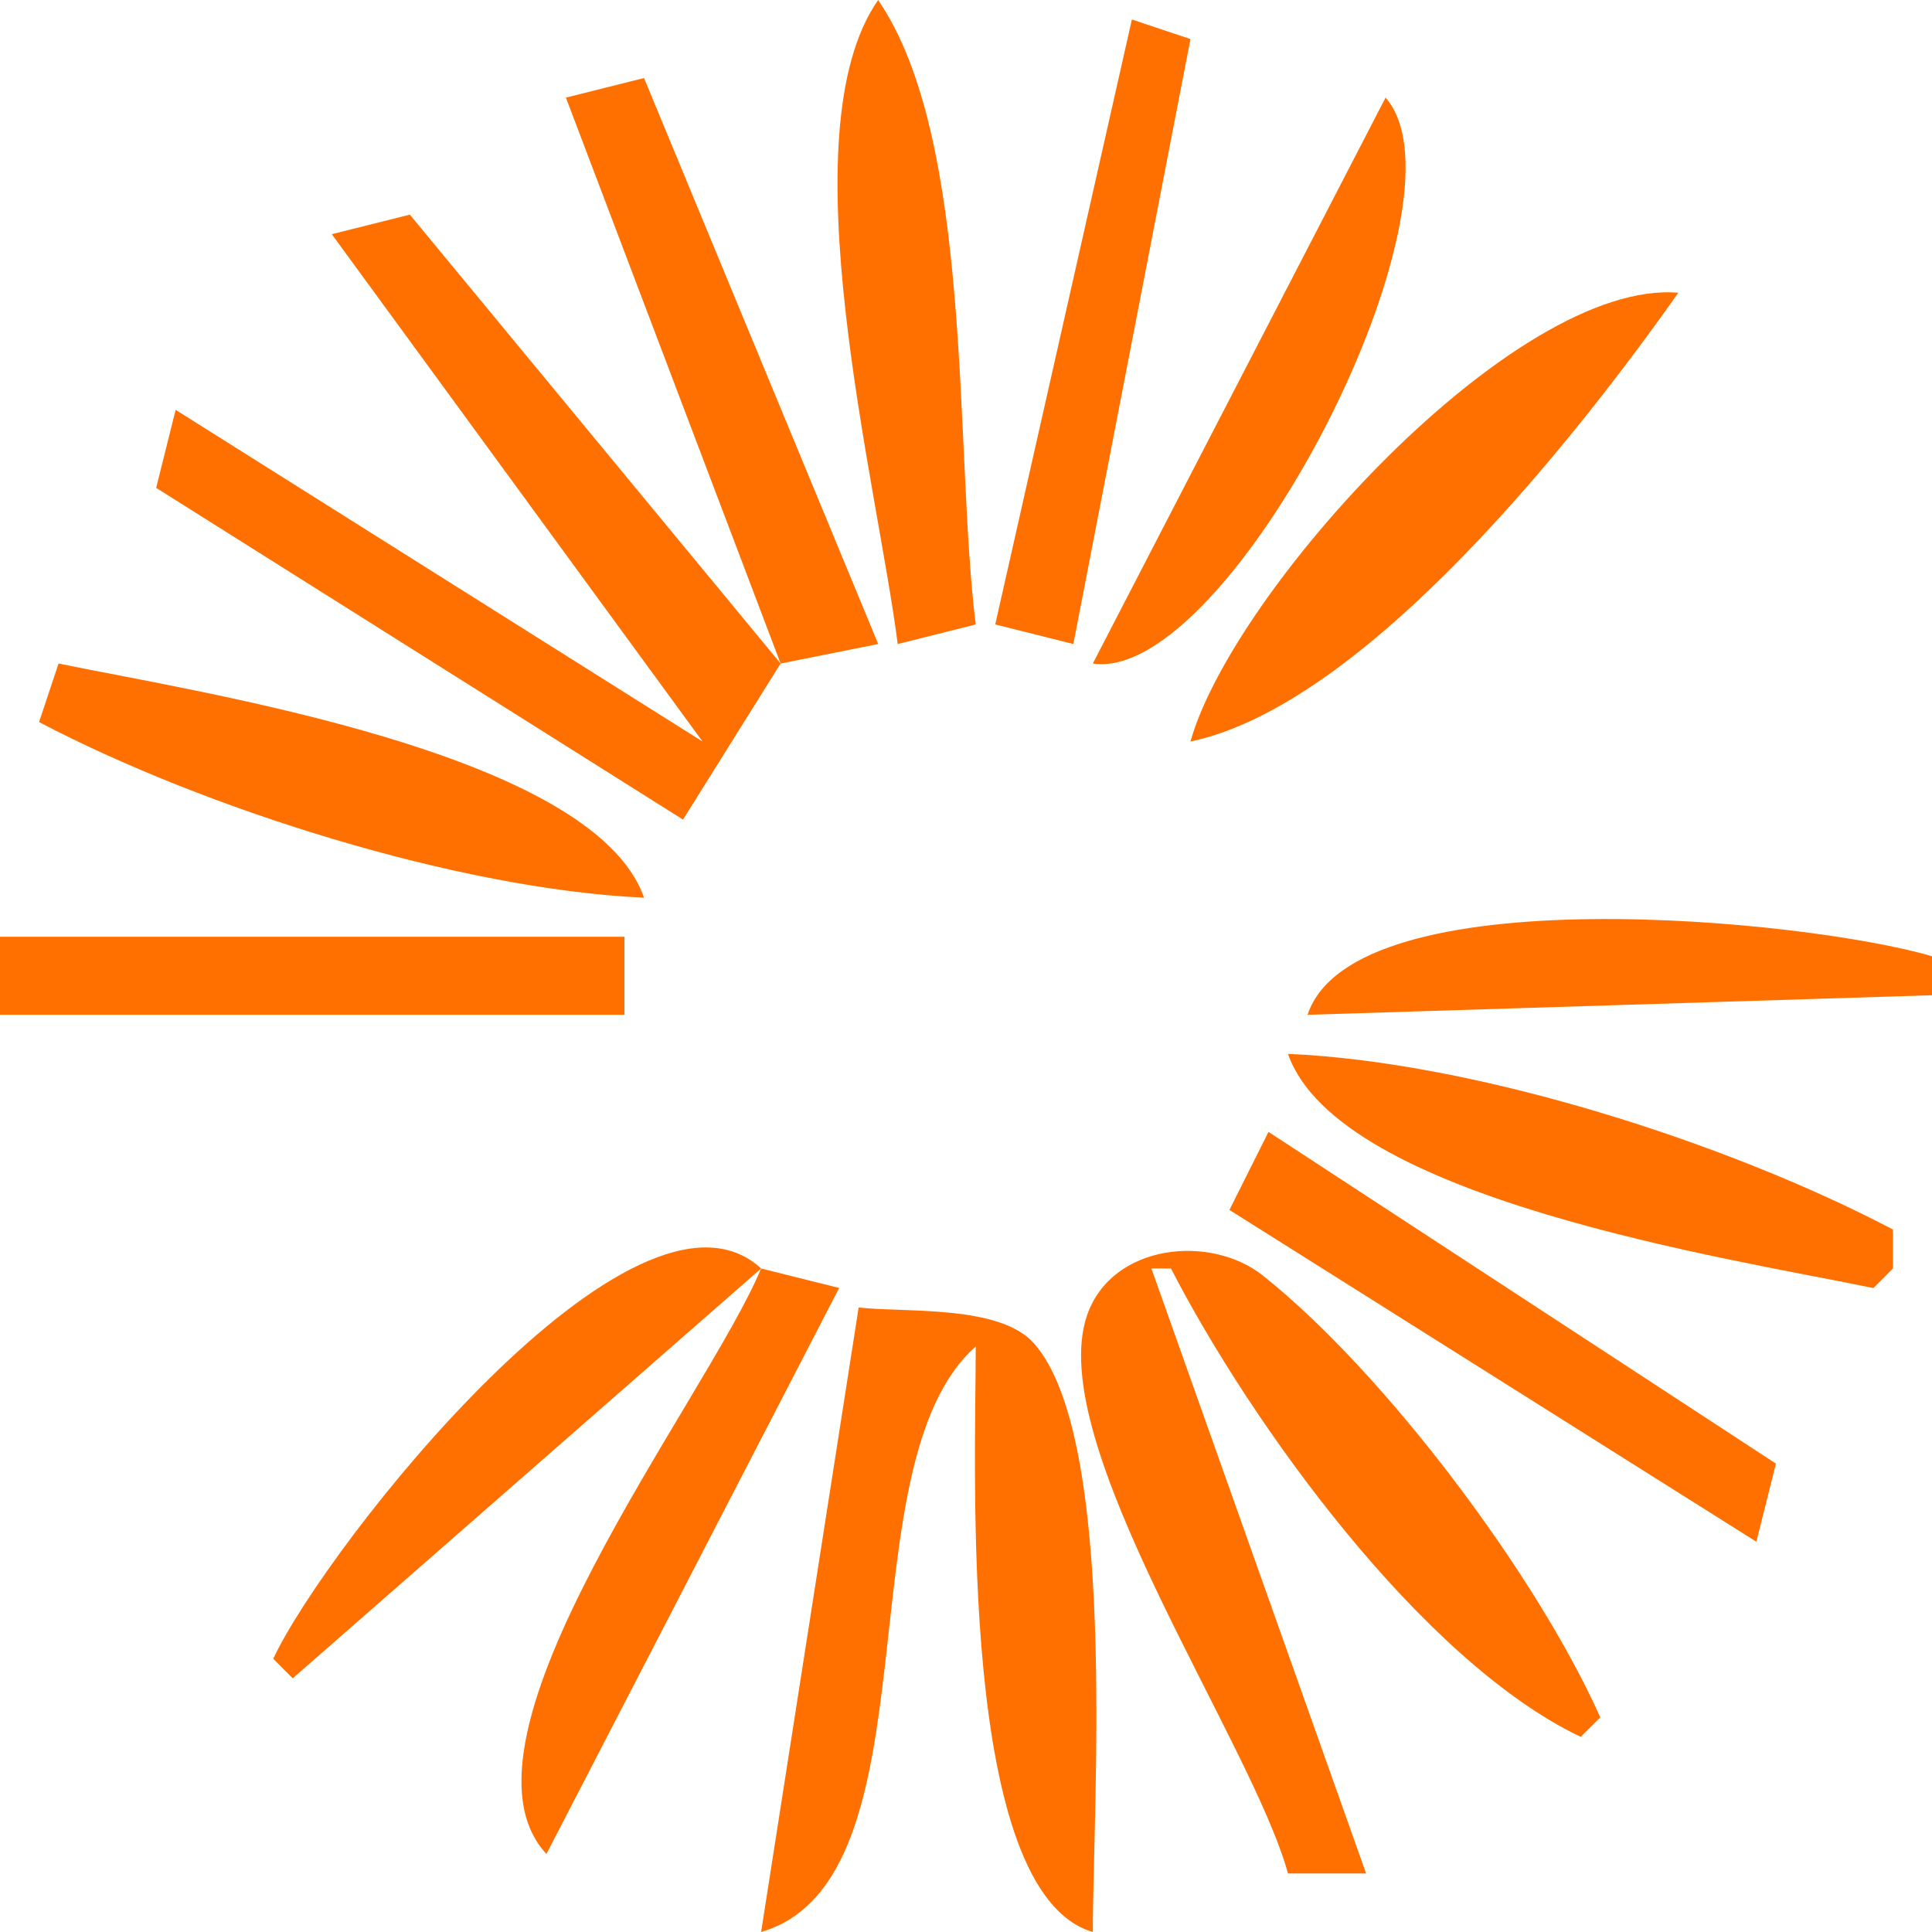
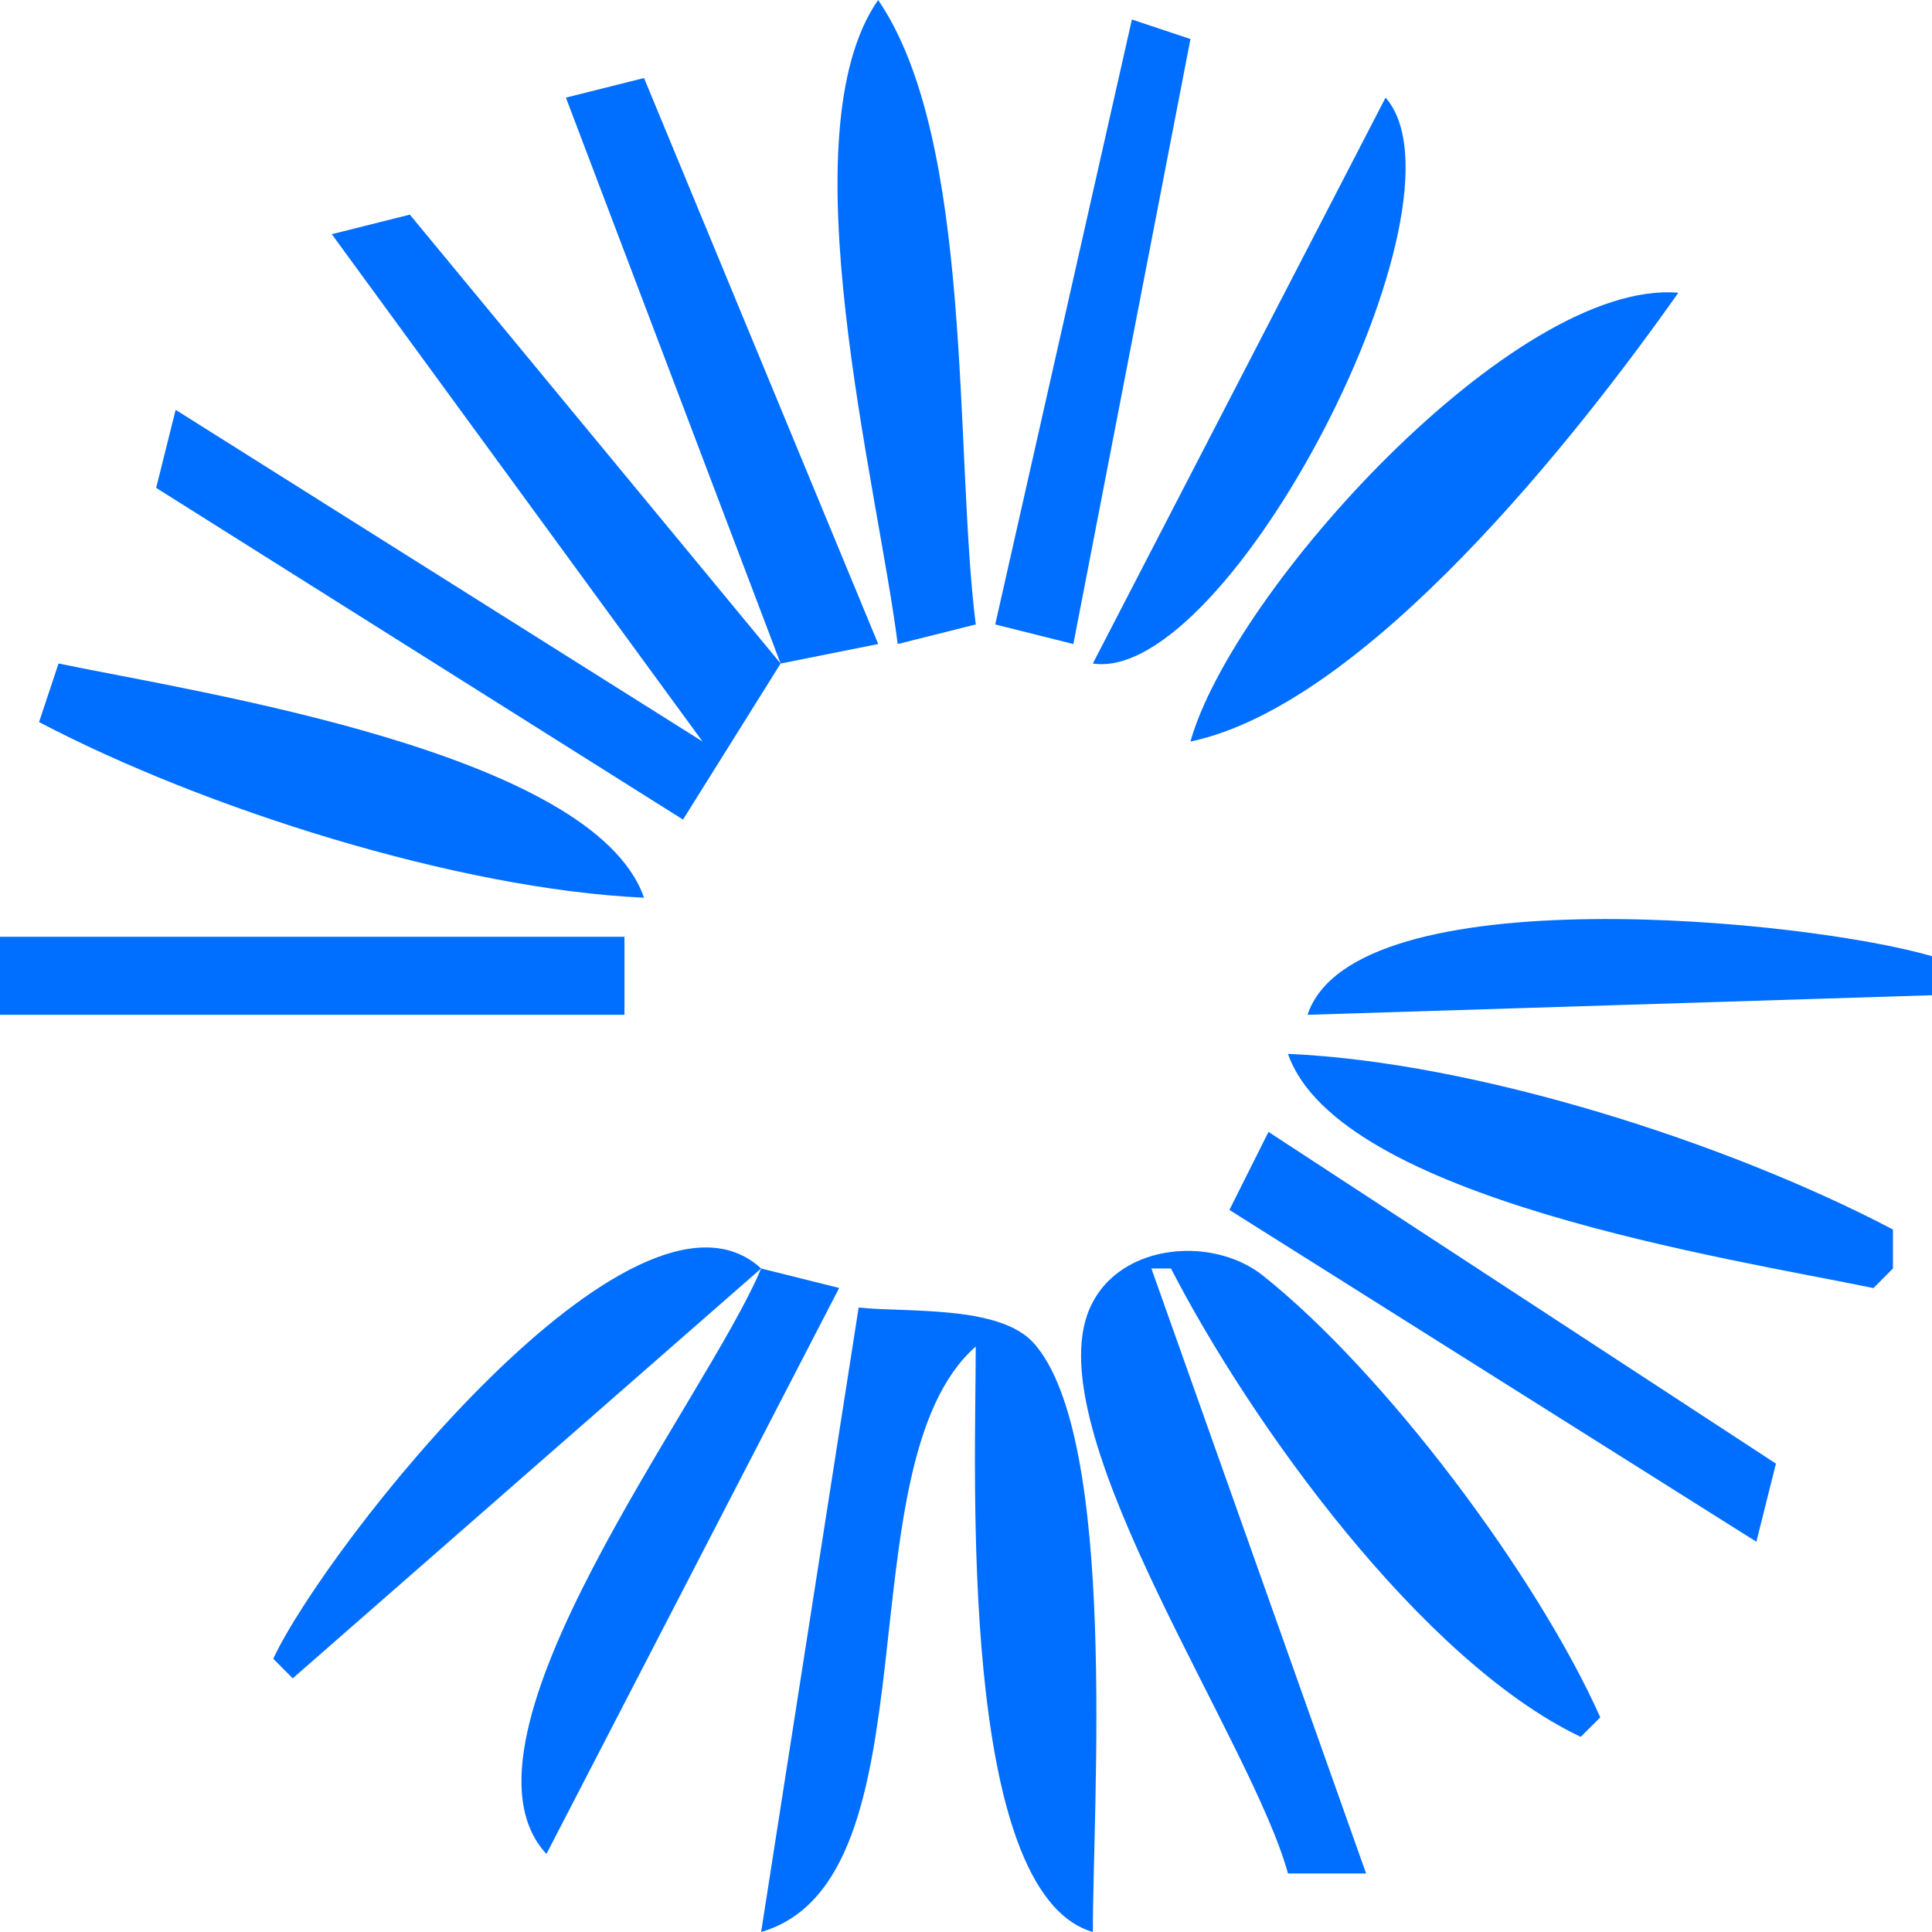
<svg xmlns="http://www.w3.org/2000/svg" width="23" height="23" fill="none" viewBox="0 0 23 23">
-   <path fill="#FF7000" d="M10.454 0C9.351 1.583 10.447 5.769 10.687 7.667L11.616 7.434C11.358 5.389 11.6 1.676 10.454 0Z" />
-   <path fill="#FF7000" d="M13.475 0.232L11.848 7.434L12.778 7.667L14.172 0.465L13.475 0.232Z" />
-   <path fill="#FF7000" d="M6.737 1.162L9.293 7.899L4.879 2.555L3.95 2.788L8.364 8.828L2.091 4.879L1.859 5.808L8.131 9.757L9.293 7.899L10.455 7.667L7.667 0.929L6.737 1.162Z" />
-   <path fill="#FF7000" d="M16.495 1.162L13.01 7.899C14.631 8.144 17.593 2.416 16.495 1.162Z" />
-   <path fill="#FF7000" d="M14.172 8.828C16.262 8.388 18.783 5.184 19.98 3.485C18.03 3.321 14.672 7.044 14.172 8.828Z" />
-   <path fill="#FF7000" d="M0.697 7.899L0.465 8.596C2.429 9.627 5.448 10.585 7.667 10.687C7.065 8.957 2.38 8.247 0.697 7.899Z" />
-   <path fill="#FF7000" d="M0 11.152V12.081H7.434V11.152H0Z" />
-   <path fill="#FF7000" d="M15.566 12.081L23 11.848V11.384C21.525 10.948 16.12 10.409 15.566 12.081Z" />
-   <path fill="#FF7000" d="M15.333 12.546C15.936 14.278 20.622 14.986 22.303 15.334L22.535 15.101V14.637C20.558 13.599 17.567 12.643 15.333 12.546Z" />
-   <path fill="#FF7000" d="M15.101 13.475L14.636 14.404L20.909 18.354L21.142 17.424L15.101 13.475Z" />
-   <path fill="#FF7000" d="M3.253 19.747L3.485 19.98L9.061 15.101C7.564 13.725 3.877 18.41 3.253 19.747Z" />
-   <path fill="#FF7000" d="M15.333 22.303H16.263L13.707 15.101H13.94C14.892 16.948 16.925 19.775 18.818 20.677L19.051 20.445C18.299 18.759 16.49 16.343 15.034 15.185C14.413 14.691 13.238 14.803 12.942 15.656C12.418 17.172 14.904 20.735 15.333 22.303Z" />
-   <path fill="#FF7000" d="M9.061 15.101C8.411 16.66 5.234 20.699 6.505 22.071L9.99 15.333L9.061 15.101Z" />
-   <path fill="#FF7000" d="M10.222 15.566L9.061 23C11.195 22.376 10.012 17.44 11.616 16.03C11.616 17.517 11.401 22.529 13.01 23C13.009 21.505 13.312 17.119 12.307 15.99C11.899 15.533 10.788 15.627 10.222 15.566Z" />
+   <path fill="#006eff" d="M10.454 0C9.351 1.583 10.447 5.769 10.687 7.667L11.616 7.434C11.358 5.389 11.6 1.676 10.454 0Z" />
+   <path fill="#006eff" d="M13.475 0.232L11.848 7.434L12.778 7.667L14.172 0.465L13.475 0.232Z" />
+   <path fill="#006eff" d="M6.737 1.162L9.293 7.899L4.879 2.555L3.95 2.788L8.364 8.828L2.091 4.879L1.859 5.808L8.131 9.757L9.293 7.899L10.455 7.667L7.667 0.929L6.737 1.162Z" />
+   <path fill="#006eff" d="M16.495 1.162L13.01 7.899C14.631 8.144 17.593 2.416 16.495 1.162Z" />
+   <path fill="#006eff" d="M14.172 8.828C16.262 8.388 18.783 5.184 19.98 3.485C18.03 3.321 14.672 7.044 14.172 8.828Z" />
+   <path fill="#006eff" d="M0.697 7.899L0.465 8.596C2.429 9.627 5.448 10.585 7.667 10.687C7.065 8.957 2.38 8.247 0.697 7.899Z" />
+   <path fill="#006eff" d="M0 11.152V12.081H7.434V11.152H0Z" />
+   <path fill="#006eff" d="M15.566 12.081L23 11.848V11.384C21.525 10.948 16.12 10.409 15.566 12.081Z" />
+   <path fill="#006eff" d="M15.333 12.546C15.936 14.278 20.622 14.986 22.303 15.334L22.535 15.101V14.637C20.558 13.599 17.567 12.643 15.333 12.546Z" />
+   <path fill="#006eff" d="M15.101 13.475L14.636 14.404L20.909 18.354L21.142 17.424L15.101 13.475Z" />
+   <path fill="#006eff" d="M3.253 19.747L3.485 19.98L9.061 15.101C7.564 13.725 3.877 18.41 3.253 19.747Z" />
+   <path fill="#006eff" d="M15.333 22.303H16.263L13.707 15.101H13.94C14.892 16.948 16.925 19.775 18.818 20.677L19.051 20.445C18.299 18.759 16.49 16.343 15.034 15.185C14.413 14.691 13.238 14.803 12.942 15.656C12.418 17.172 14.904 20.735 15.333 22.303Z" />
+   <path fill="#006eff" d="M9.061 15.101C8.411 16.66 5.234 20.699 6.505 22.071L9.99 15.333L9.061 15.101Z" />
+   <path fill="#006eff" d="M10.222 15.566L9.061 23C11.195 22.376 10.012 17.44 11.616 16.03C11.616 17.517 11.401 22.529 13.01 23C13.009 21.505 13.312 17.119 12.307 15.99C11.899 15.533 10.788 15.627 10.222 15.566Z" />
</svg>
